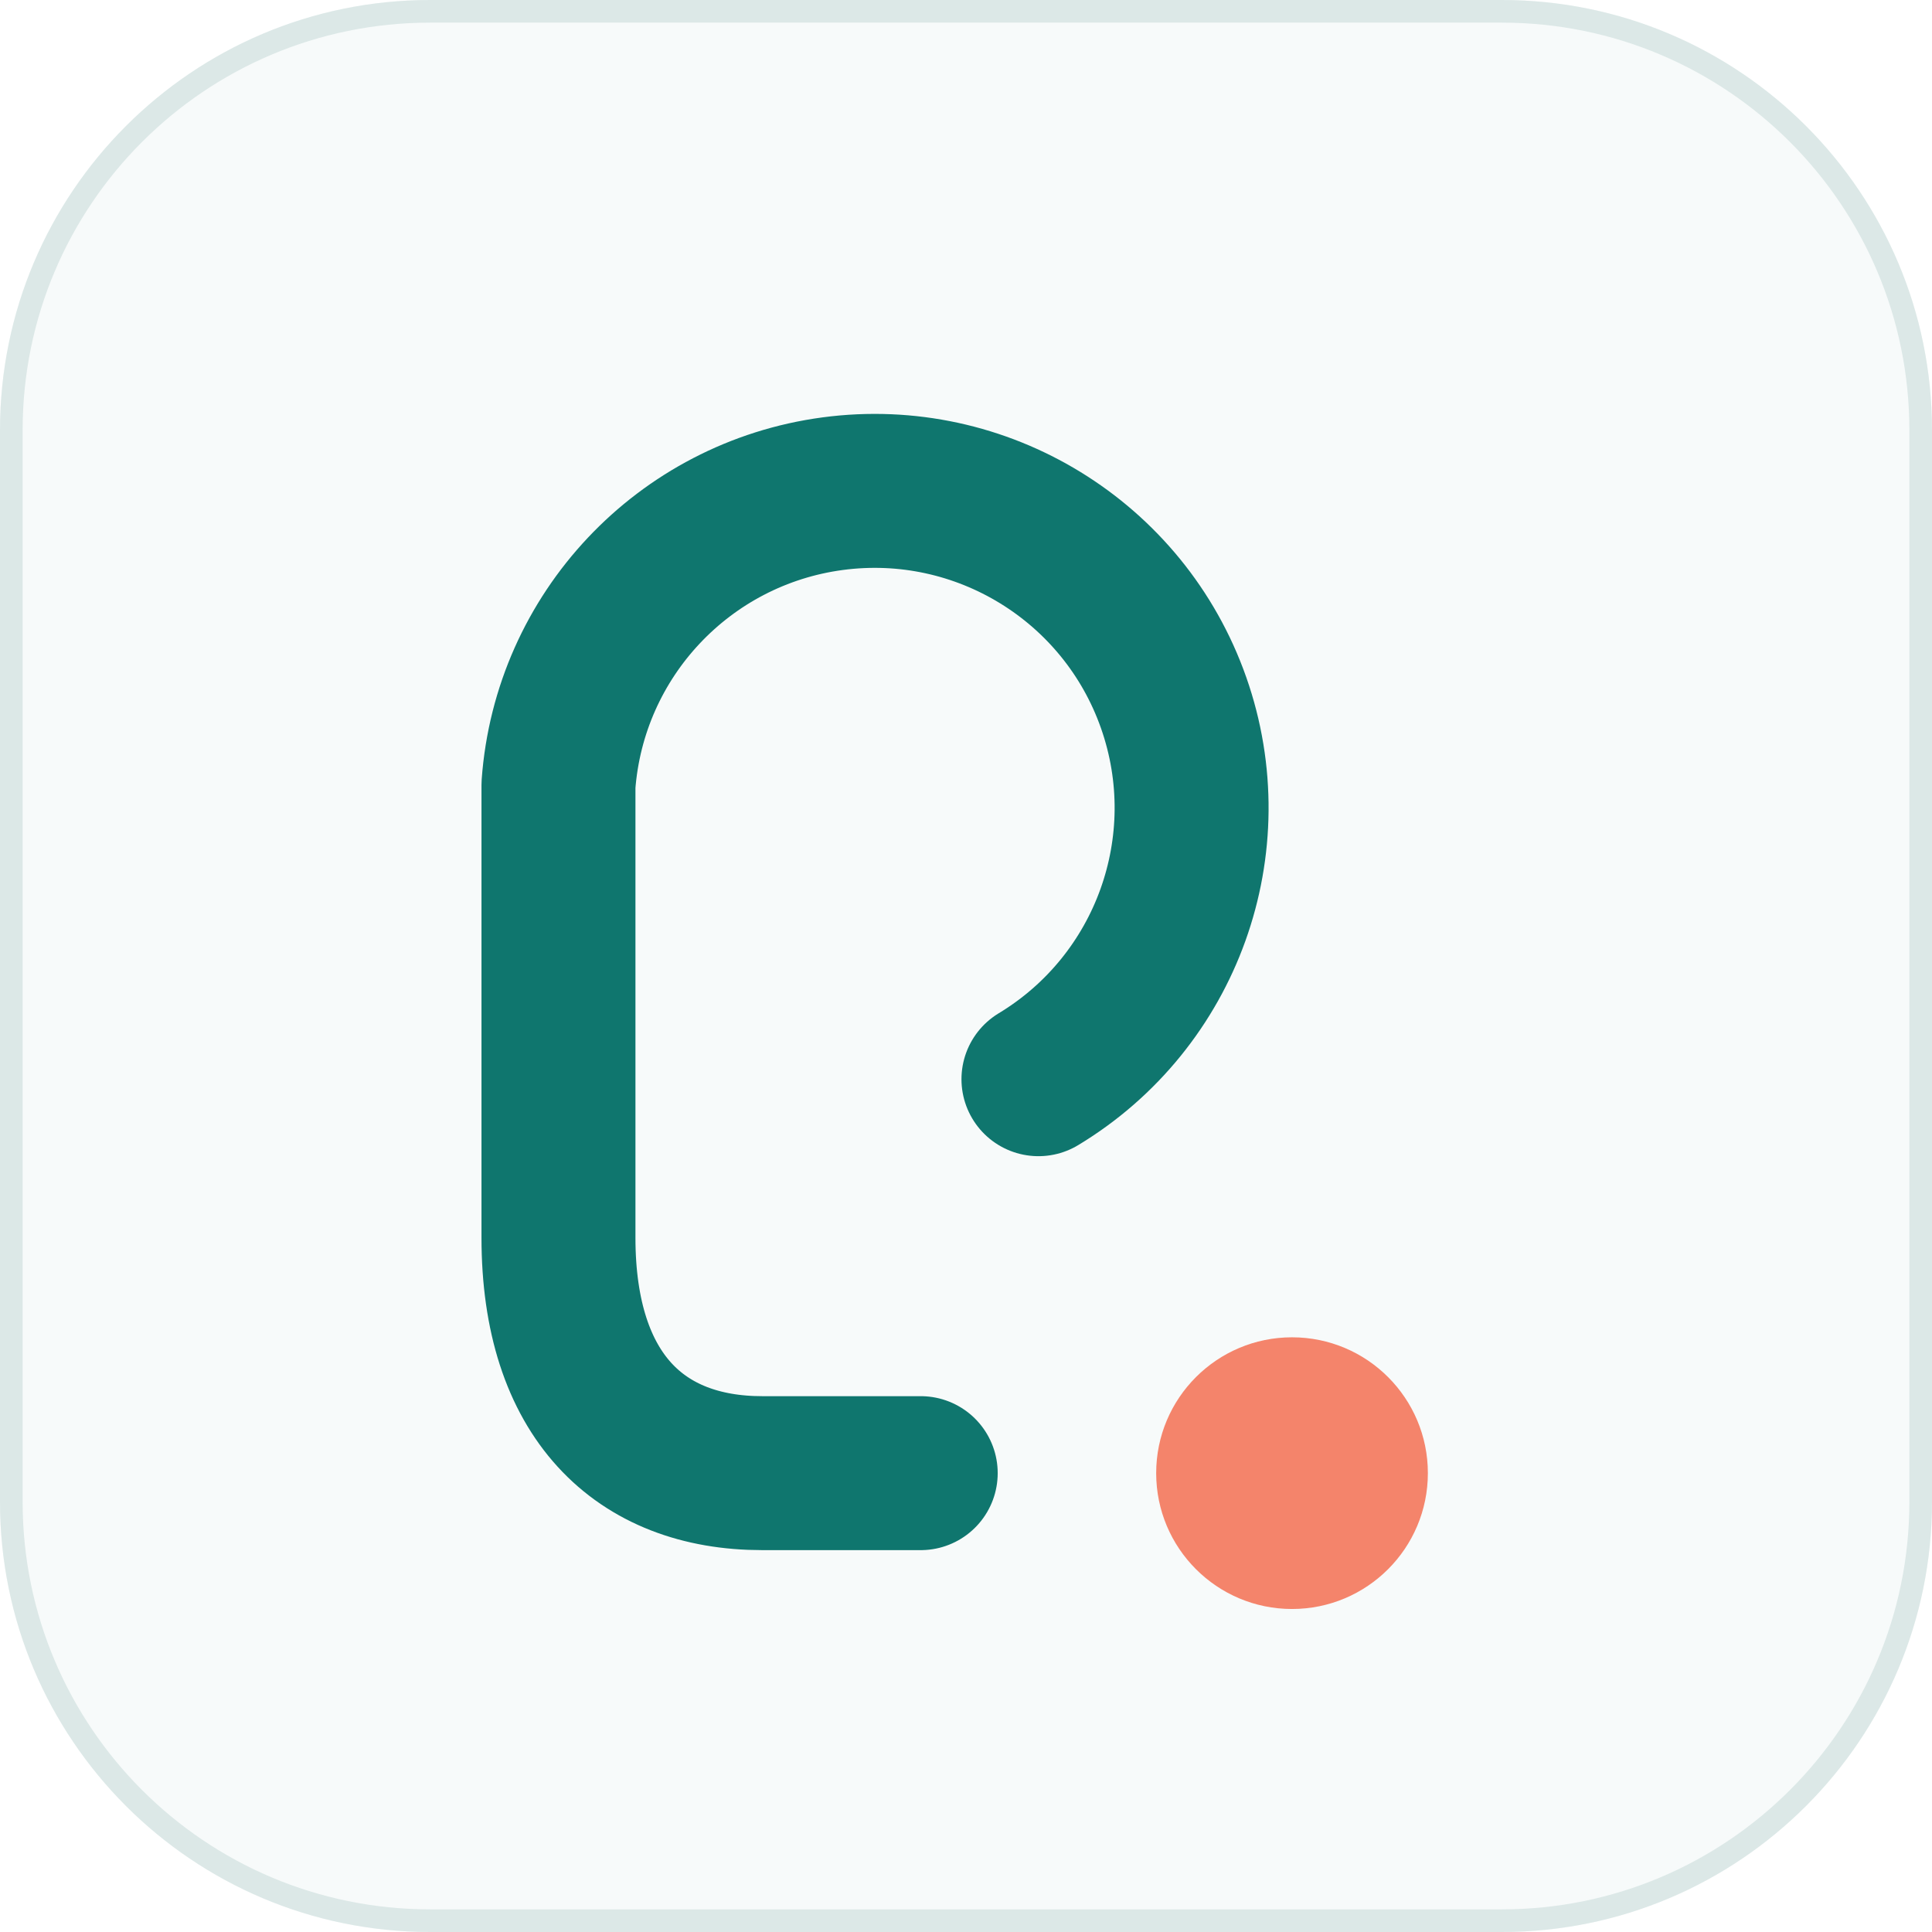
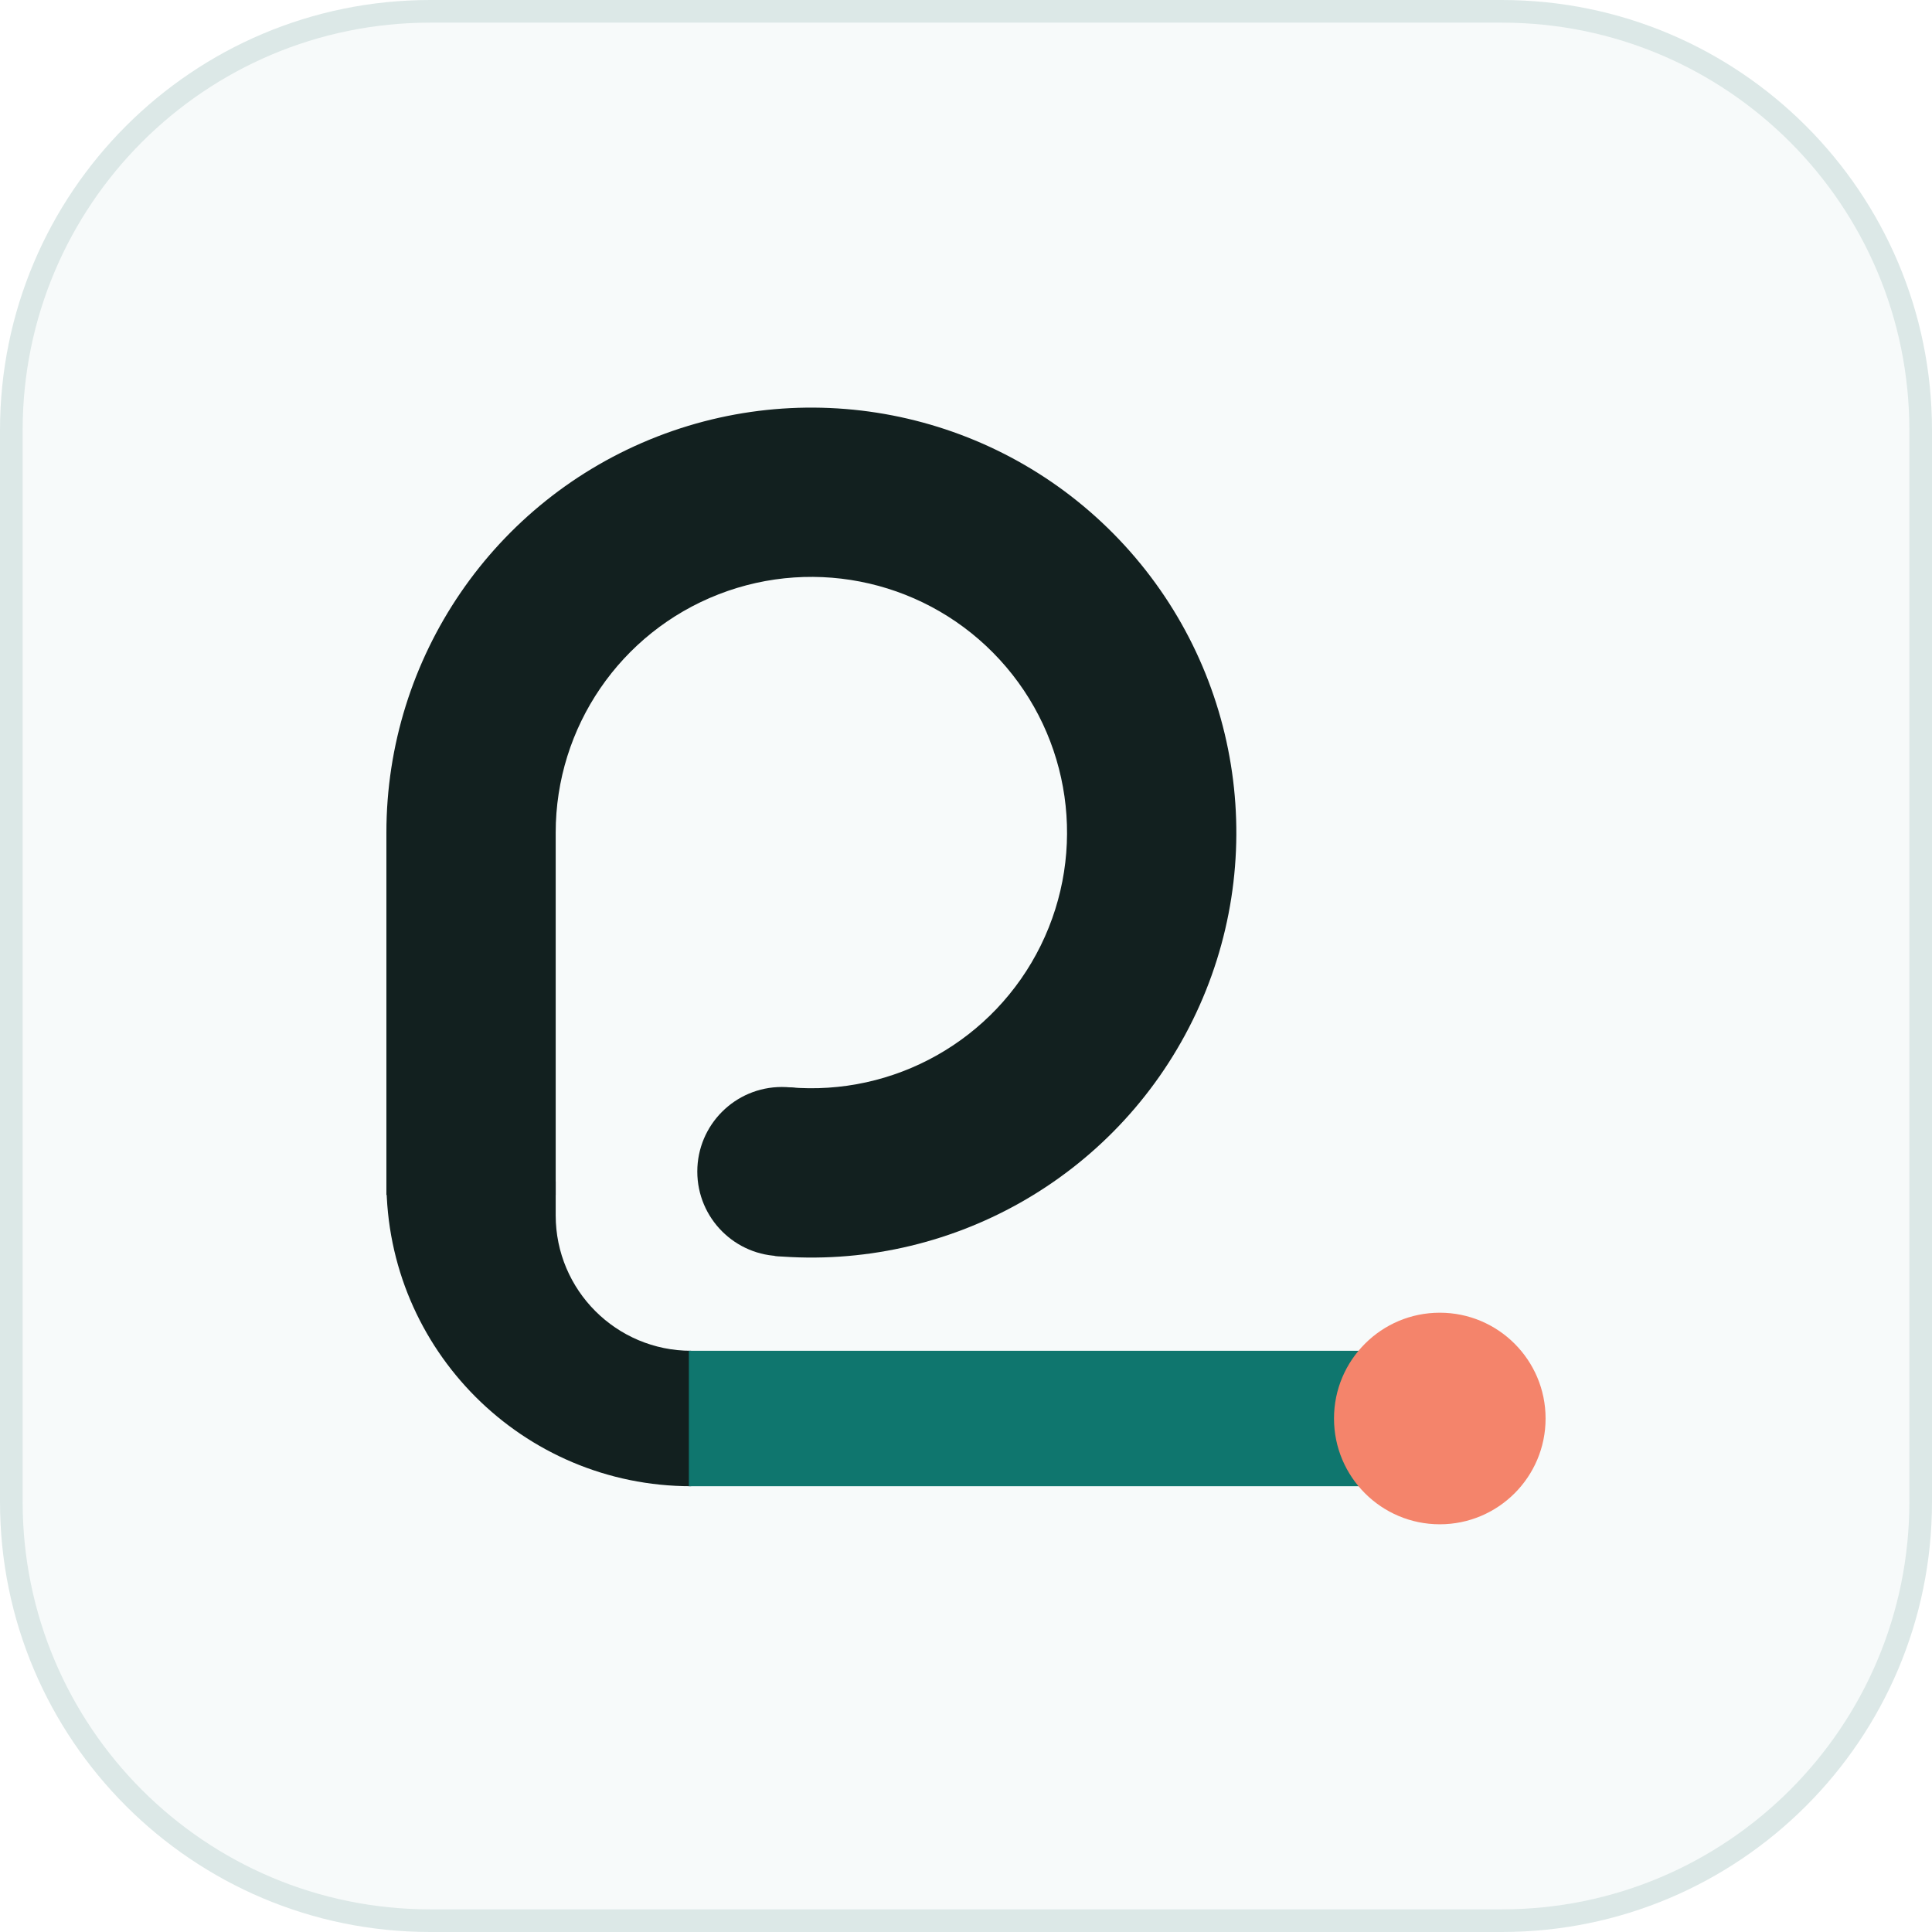
<svg xmlns="http://www.w3.org/2000/svg" viewBox="0 0 1024 1024" width="1024" height="1024" role="img" aria-label="Pathien">
-   <rect width="1024" height="1024" rx="228" fill="#F7FAFA" />
-   <rect x="6" y="6" width="1012" height="1012" rx="222" fill="none" stroke="#DCE8E7" stroke-width="12" />
-   <g transform="translate(92 128) scale(24)">
-     <path d="M19.1 18.5A7 7 0 1 0 8.5 12V22C8.5 25.5 10.3 27.2 13 27.2H16.5" fill="none" stroke="#0F766E" stroke-width="3.4" stroke-linecap="round" stroke-linejoin="round" />
-     <circle cx="24.7" cy="27.2" r="3" fill="#F4846B" />
+   <rect width="1024" height="1024" rx="228" fill="#DCE8E7" />
+   <rect x="12" y="12" width="1000" height="1000" rx="216" fill="#F7FAFA" />
+   <g transform="translate(204.8 657) scale(0.7976)">
+     <path d="M0 -29.6V-270.4A282.4 282.4 0 1 1 258 10.9L267.7 -101.2A169.9 169.9 0 1 0 112.5 -270.4V-29.6Z" fill="#12201F" />
+     <circle cx="262.8" cy="-45.2" r="56.2" fill="#12201F" />
+     <path d="M0 -38.6A202.5 202.5 0 0 0 202.5 163.9V73.9A90 90 0 0 1 112.5 -16.1V-38.6Z" fill="#12201F" />
+     <path d="M201 73.9H700V163.9H201Z" fill="#0F766E" />
+     <circle cx="700" cy="118.9" r="70.3" fill="#F4846B" />
  </g>
</svg>
